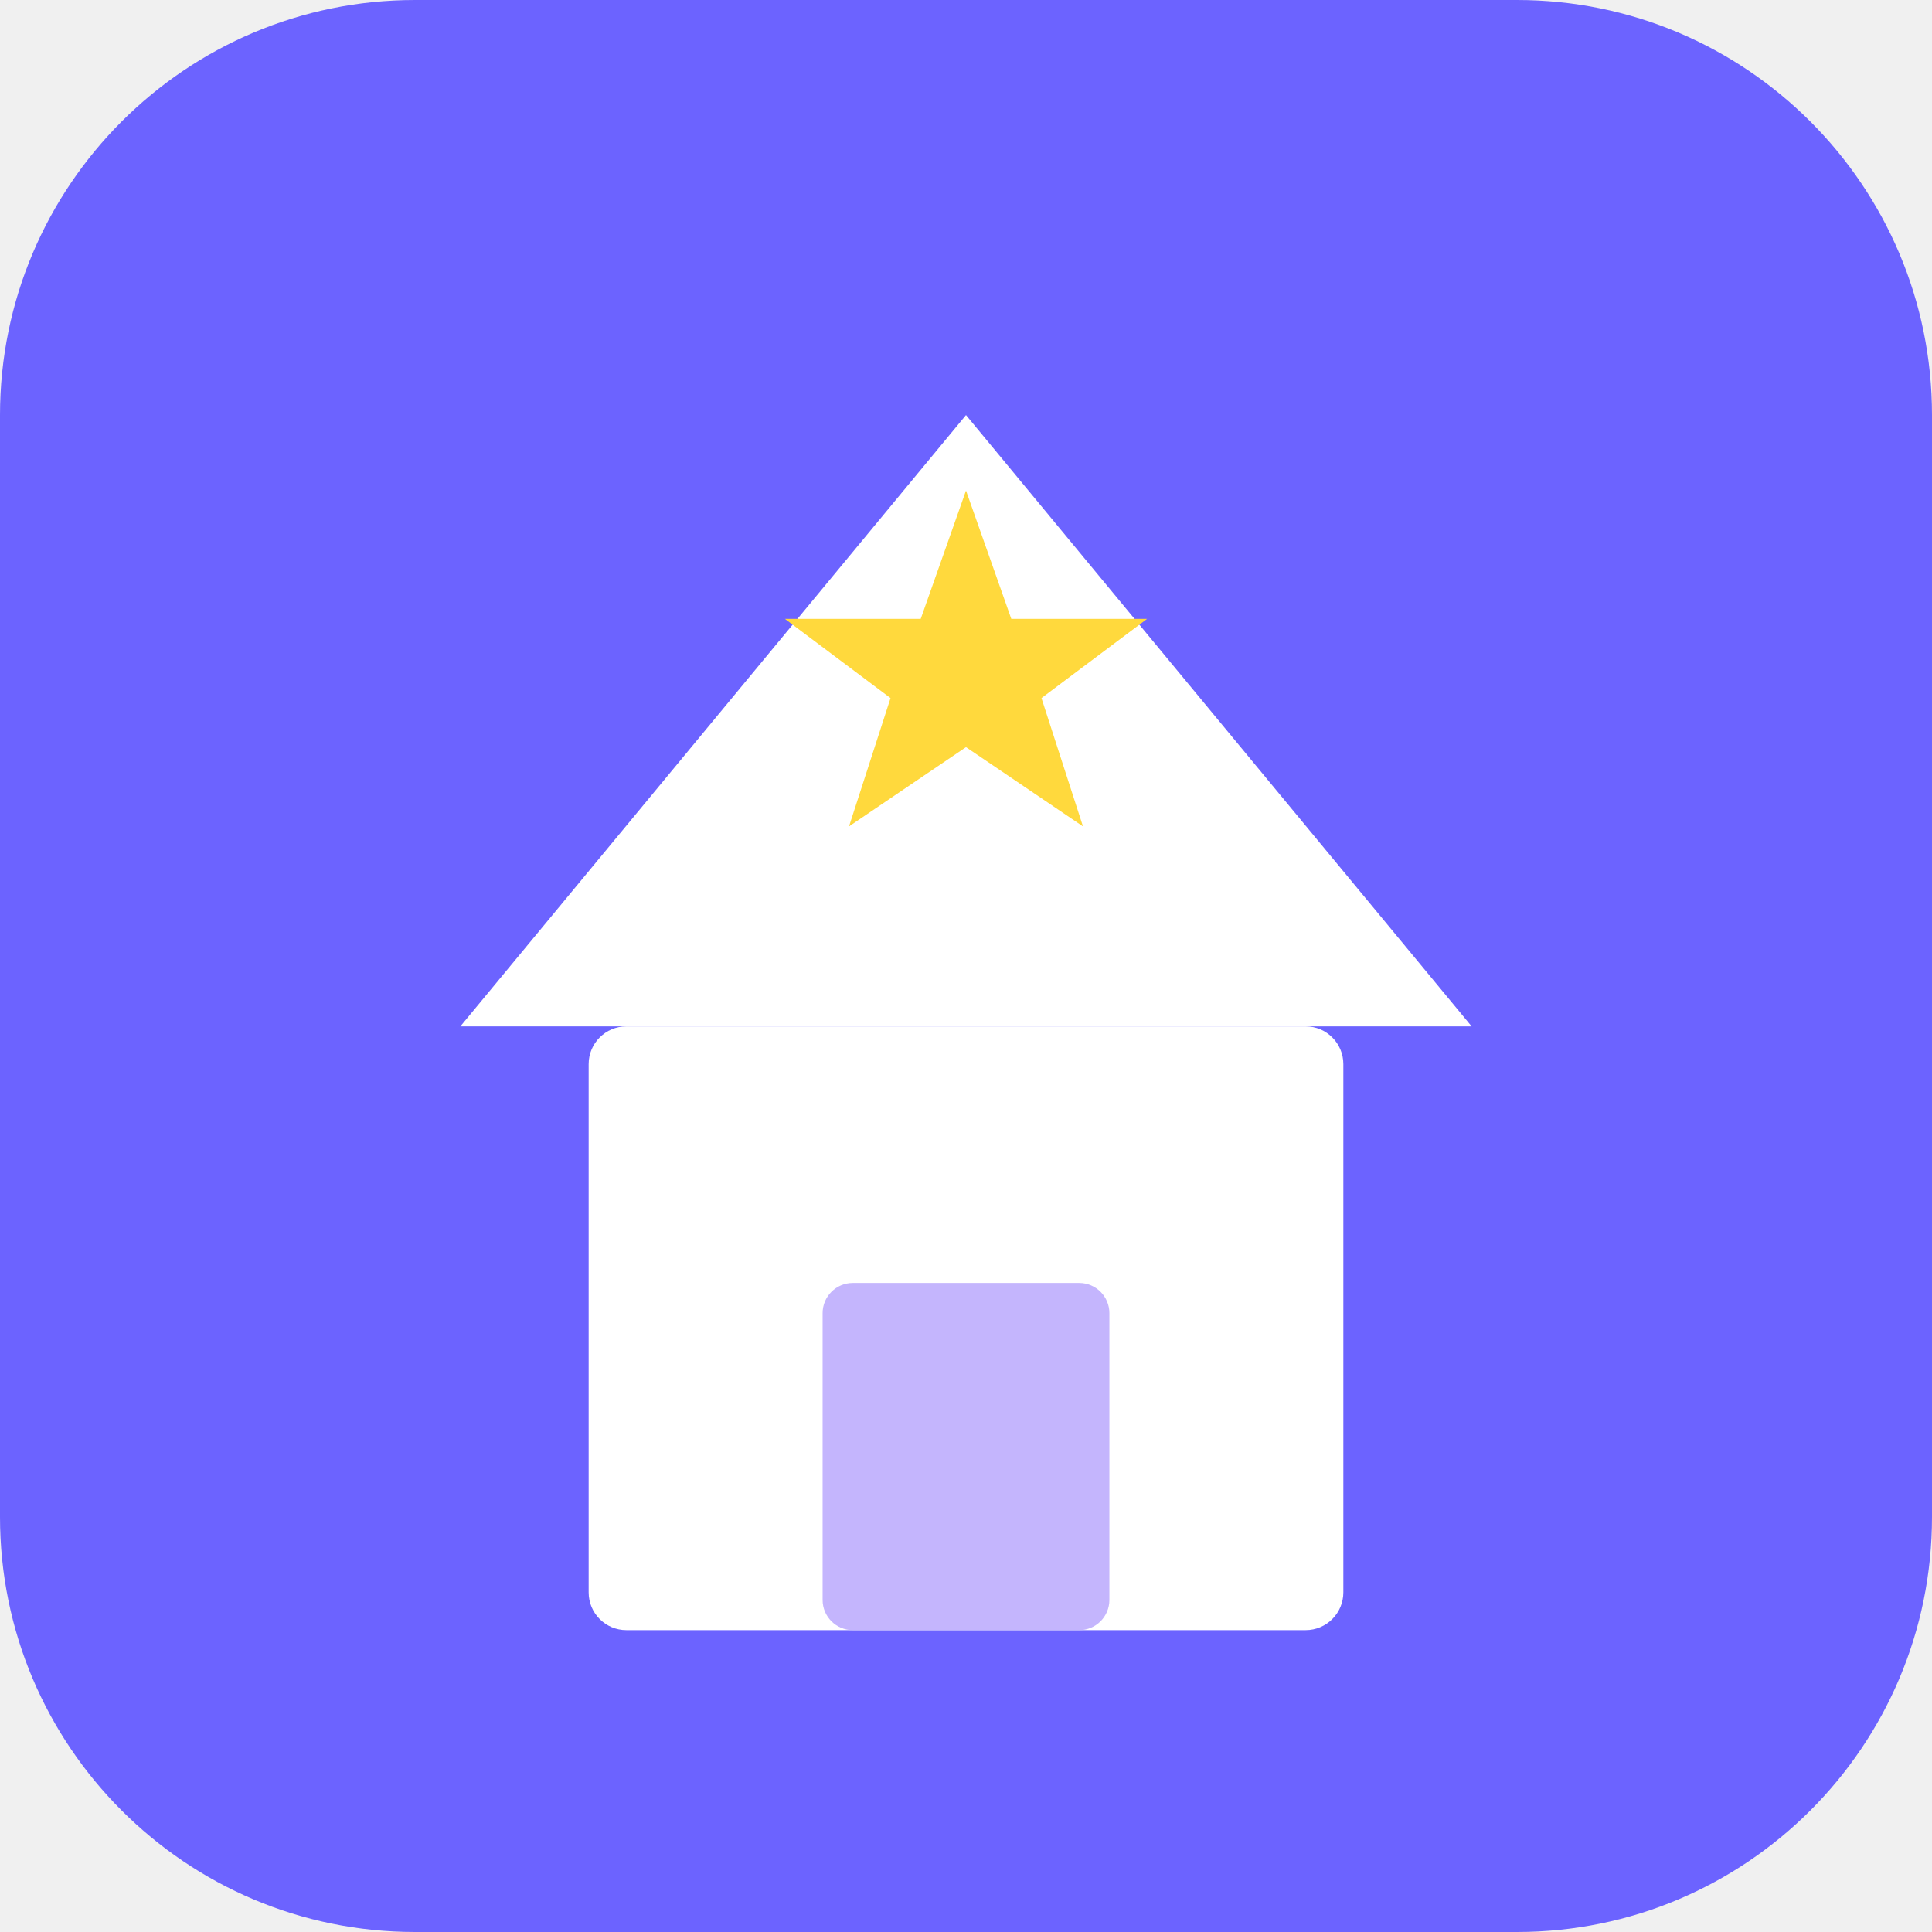
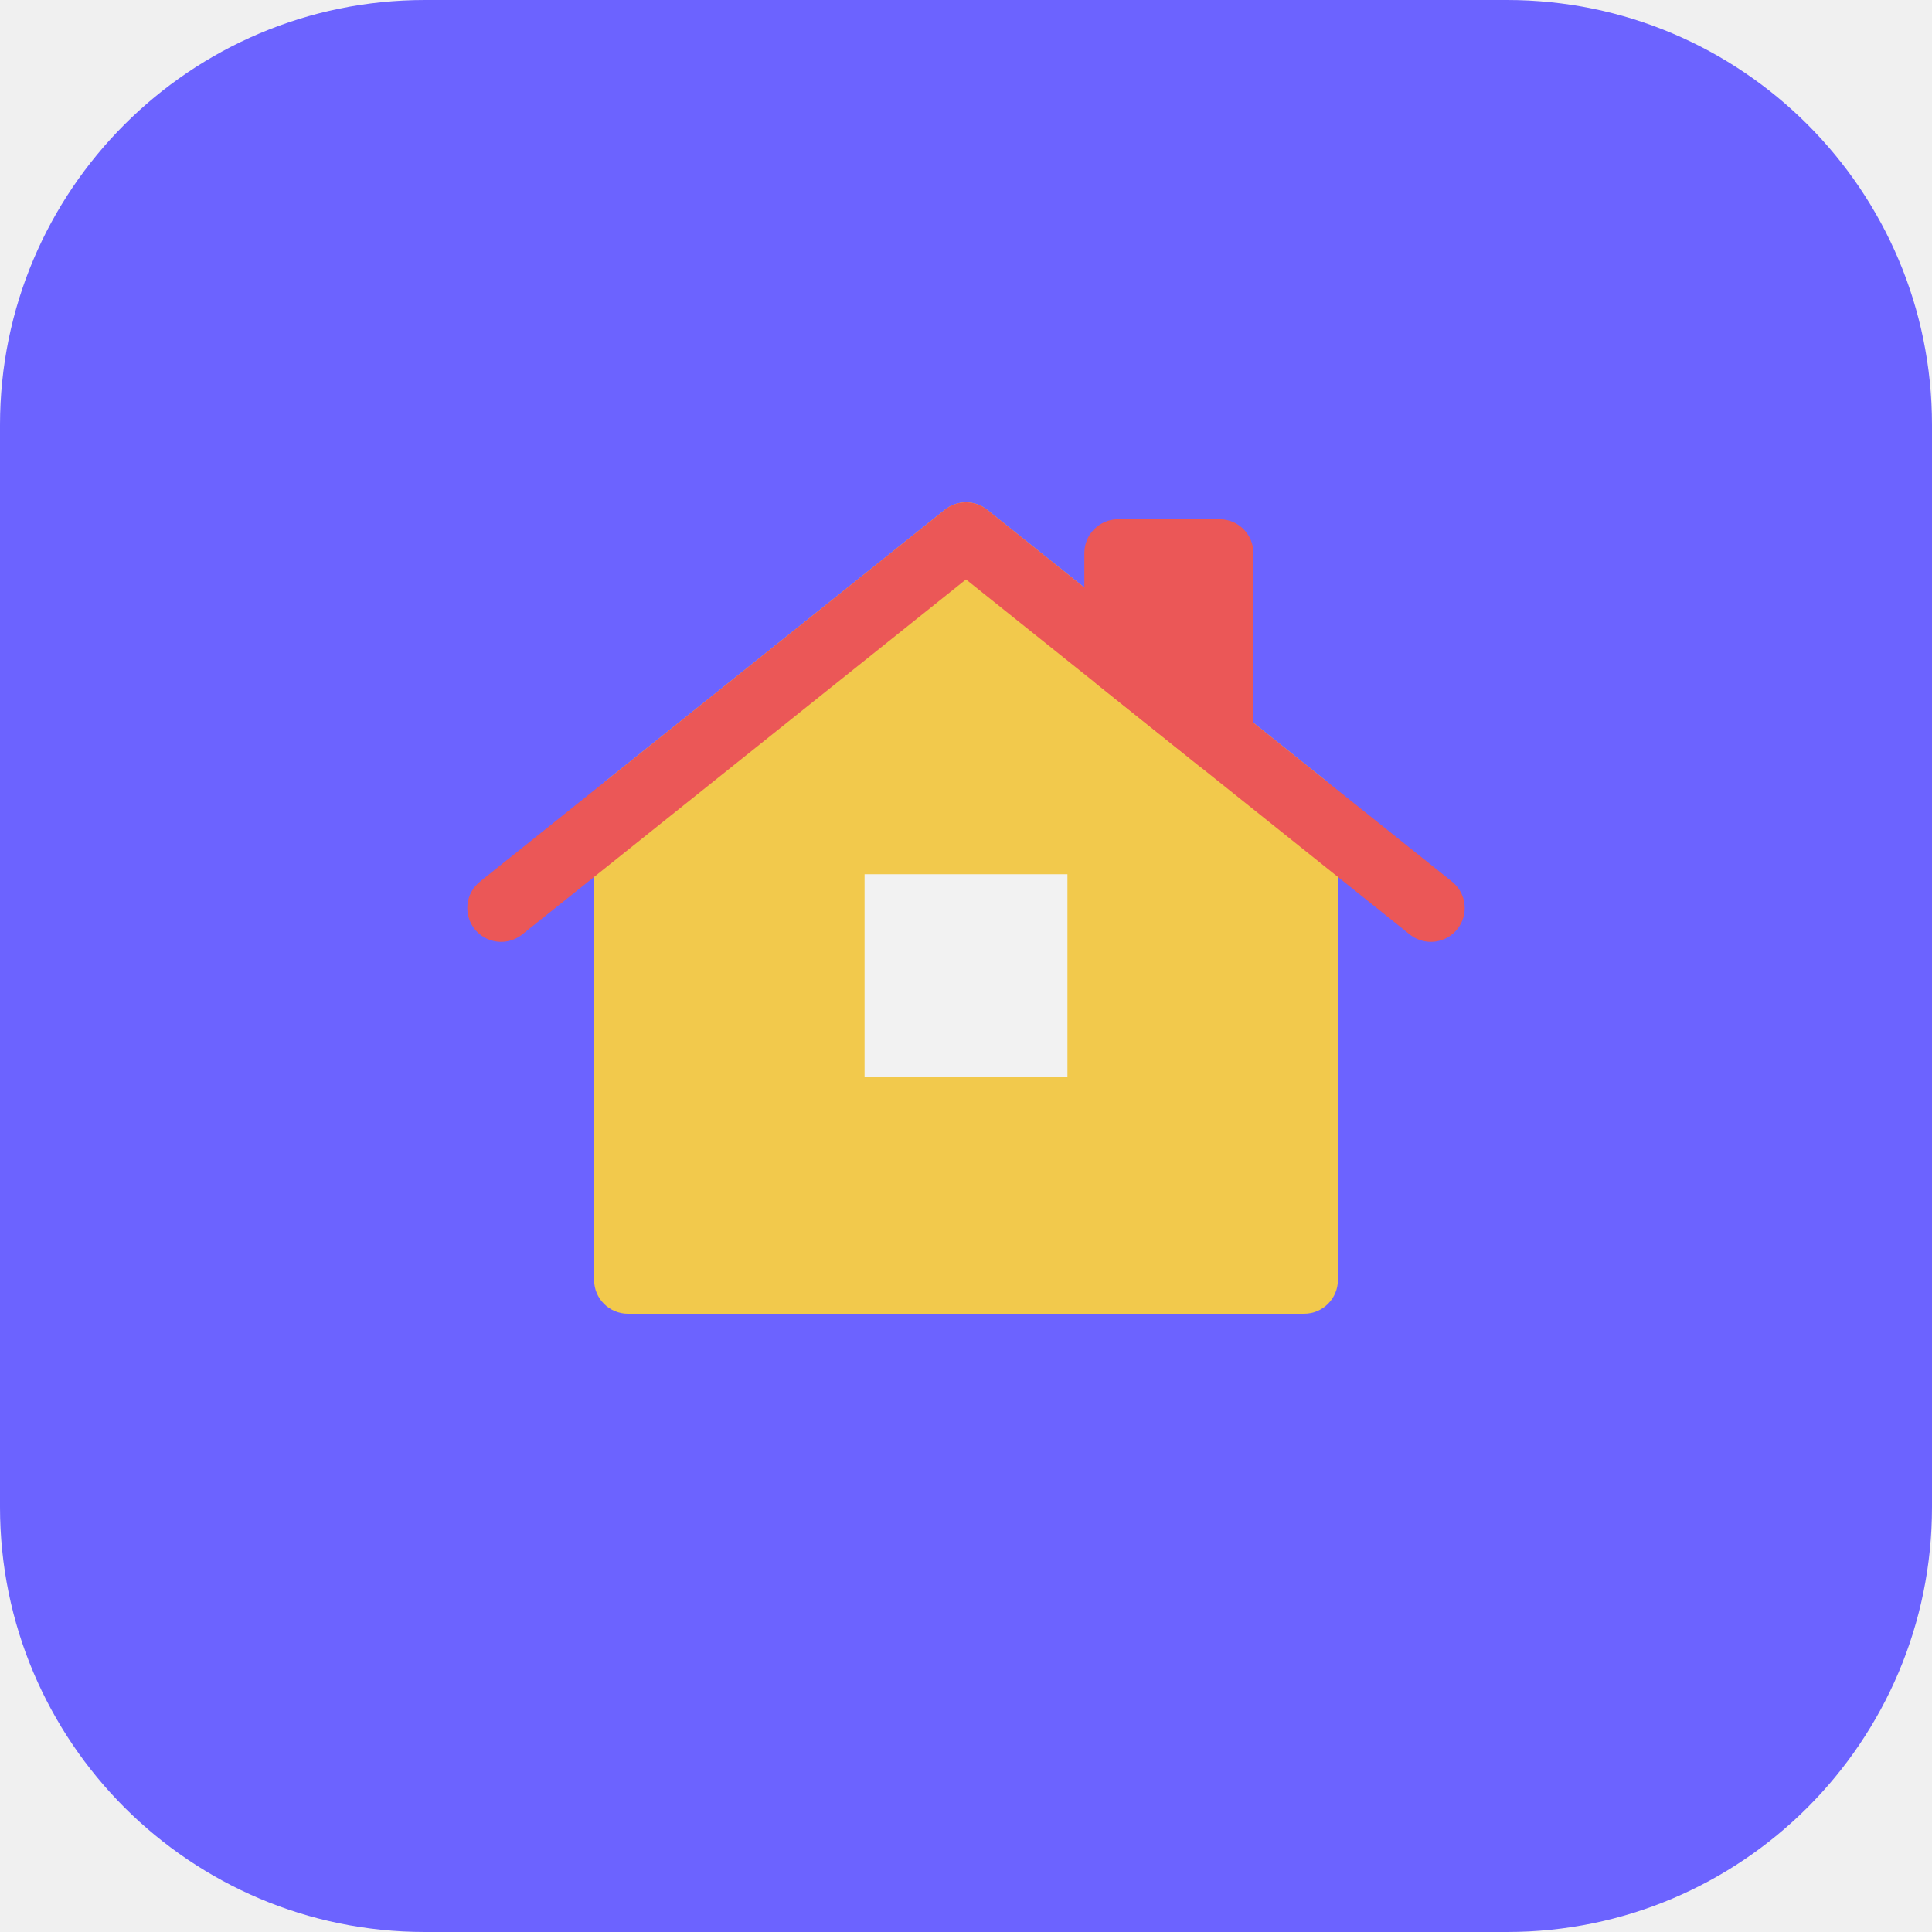
- <svg xmlns="http://www.w3.org/2000/svg" viewBox="0 0 512 512">
-   <rect width="512" height="512" rx="110" fill="#6C63FF" />
-   <rect x="156" y="272" width="200" height="160" rx="10" fill="white" />
-   <rect x="218" y="340" width="76" height="92" rx="8" fill="#C4B5FD" />
-   <polygon points="256,110 390,272 122,272" fill="white" />
-   <polygon points="256,130 268,164 304,164 276,185 287,219 256,198 225,219 236,185 208,164 244,164" fill="#FFD93D" />
+ <svg xmlns="http://www.w3.org/2000/svg" viewBox="0 0 100 100">
+   <rect width="100" height="100" rx="22" fill="#6C63FF" />
+   <g transform="translate(15,12) scale(0.875)">
+     <g fill="none">
+       <path fill="#f2c94c" fill-rule="evenodd" d="M60 34L40 18L20 34v28h40z" clip-rule="evenodd" />
+       <path fill="#f2c94c" d="M60 34h2a2 2 0 0 0-.75-1.562zM40 18l1.25-1.562a2 2 0 0 0-2.5 0zM20 34l-1.25-1.562A2 2 0 0 0 18 34zm0 28h-2a2 2 0 0 0 2 2zm40 0v2a2 2 0 0 0 2-2zm1.25-29.562l-20-16l-2.5 3.124l20 16zm-22.5-16l-20 16l2.5 3.124l20-16zM18 34v28h4V34zm2 30h40v-4H20zm42-2V34h-4v28z" />
+       <path stroke="#eb5757" stroke-linecap="round" stroke-linejoin="round" stroke-width="4" d="m67.5 40l-3-2.4L40 18L15.5 37.6l-3 2.4" />
+       <path fill="#eb5757" fill-rule="evenodd" d="M55 30V19h-6v6.2z" clip-rule="evenodd" />
+       <path fill="#eb5757" d="M55 19h2a2 2 0 0 0-2-2zm0 11l-1.25 1.562A2 2 0 0 0 57 30zm-6-11v-2a2 2 0 0 0-2 2zm0 6.2h-2a2 2 0 0 0 .75 1.562zm4-6.2v11h4V19zm-4 2h6v-4h-6zm2 4.2V19h-4v6.2zm-3.25 1.562l6 4.8l2.5-3.124l-6-4.8z" />
+       <path fill="#f2f2f2" d="M34 38h12v12H34z" />
+     </g>
+   </g>
</svg>
